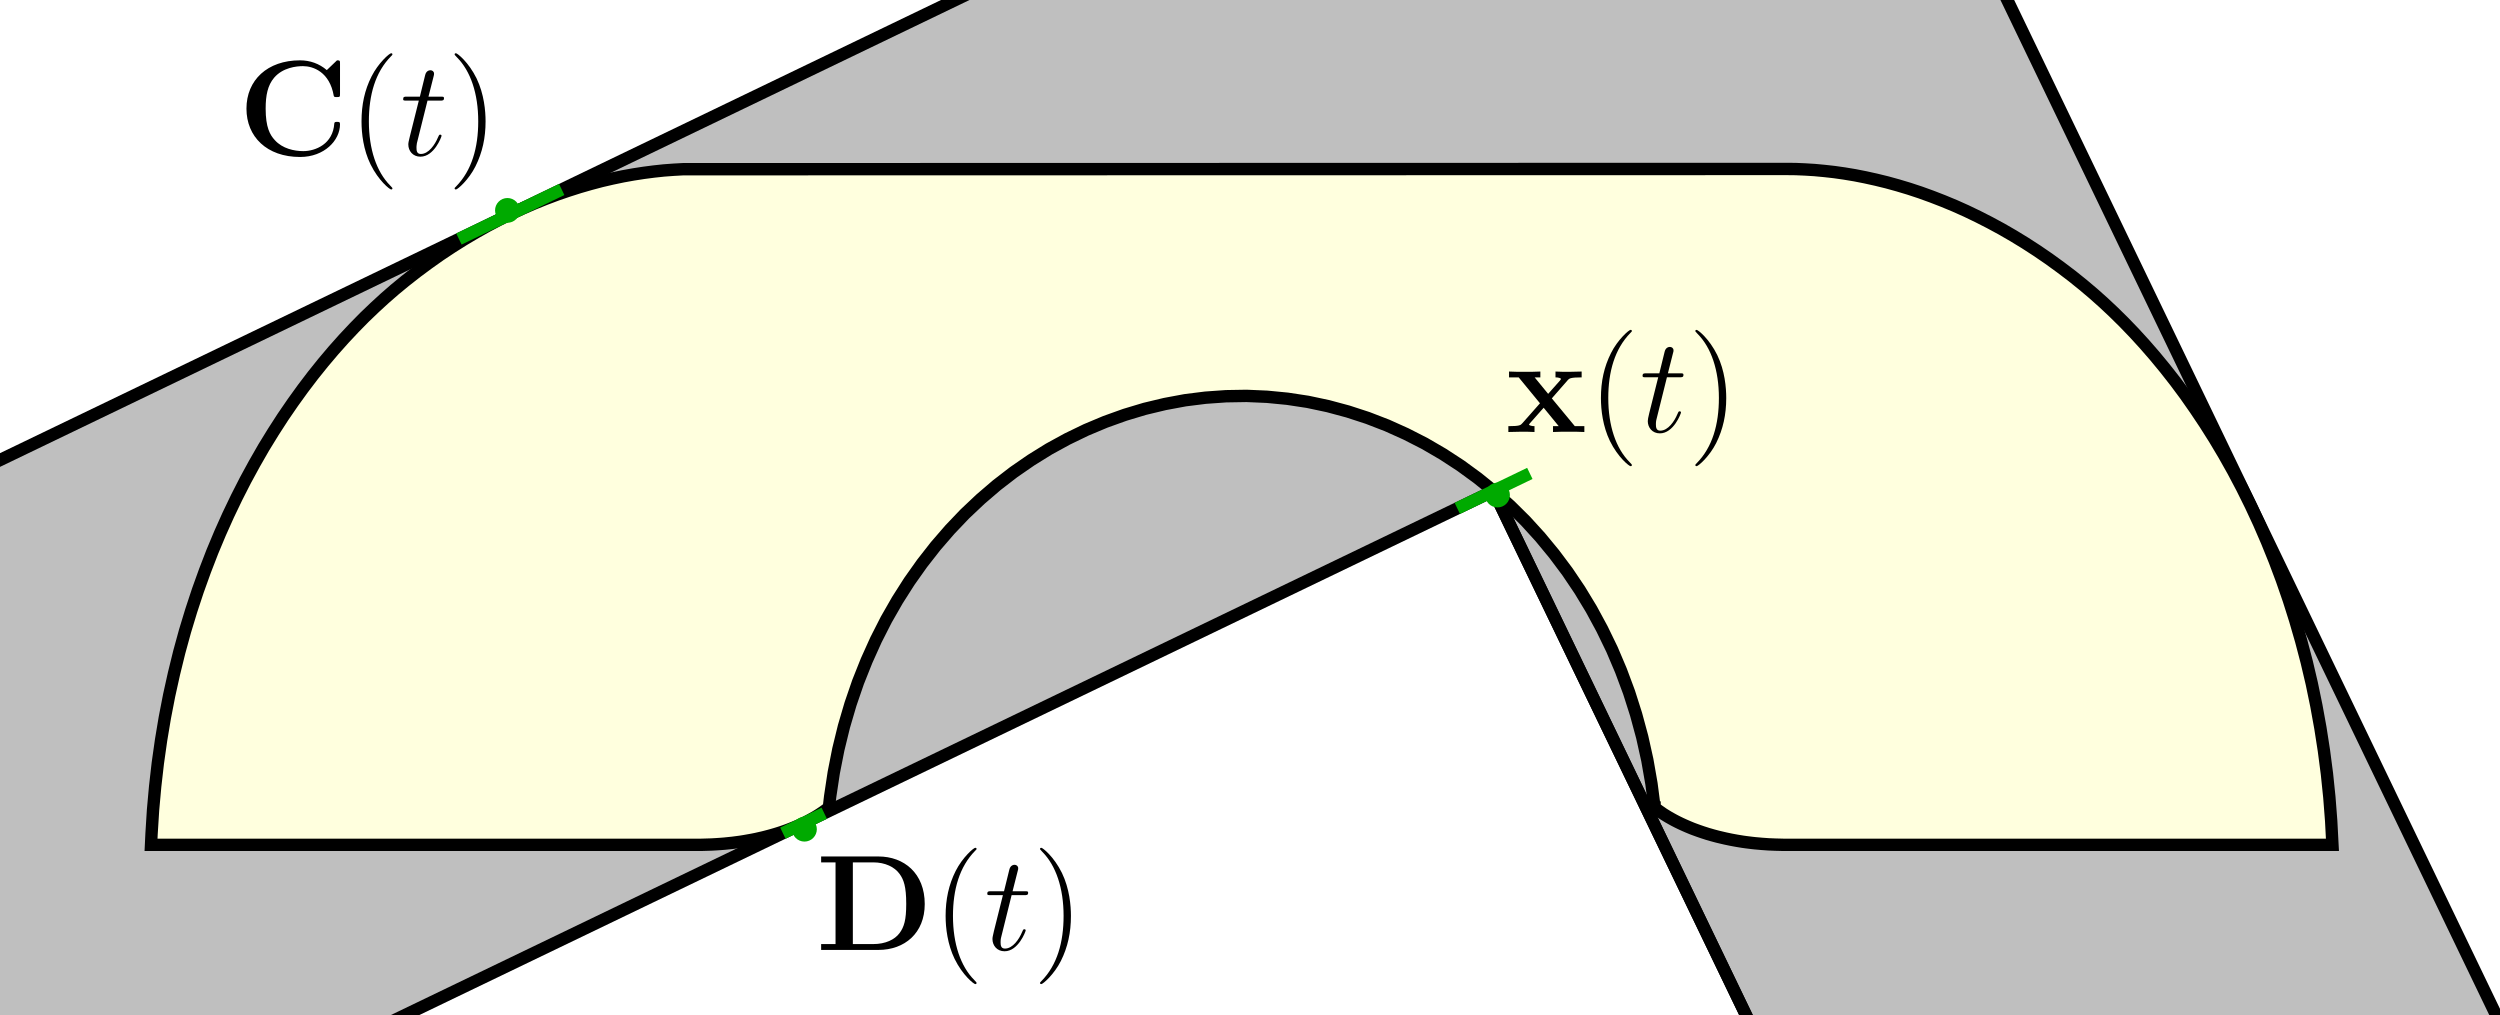
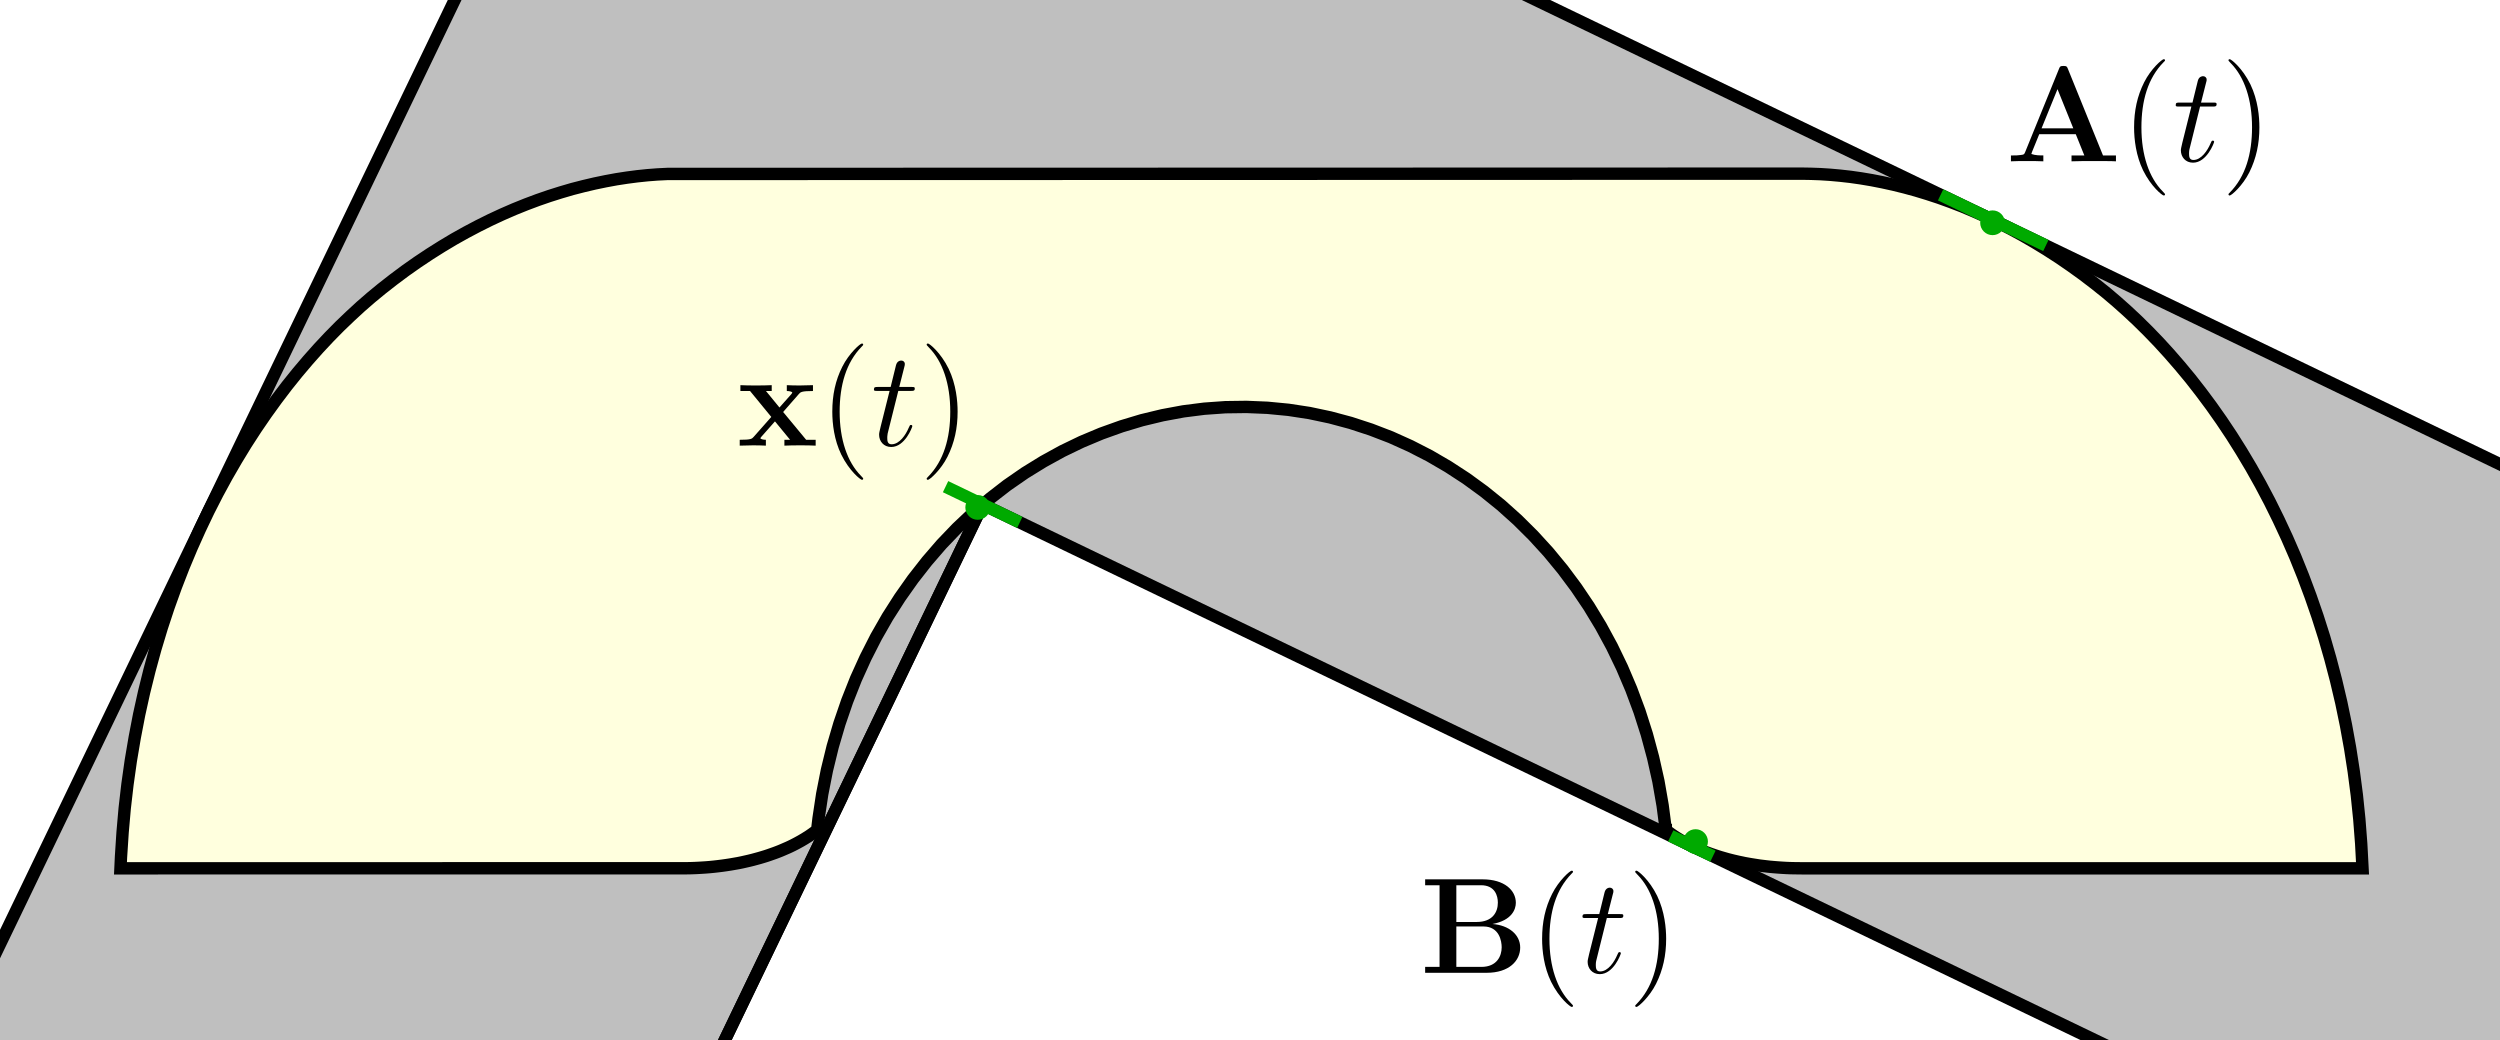
- <svg xmlns="http://www.w3.org/2000/svg" width="202pt" height="82pt" viewBox="0 0 202 82" version="1.1">
-   <g id="surface243">
-     <path style=" stroke:none;fill-rule:nonzero;fill:rgb(75%,75%,75%);fill-opacity:1;" d="M -26.93 110.746 L 120.68 39.664 L 191.762 187.27 L 240.965 163.578 L 146.188 -33.23 L -50.621 61.547 Z M -26.93 110.746 " />
-     <path style="fill:none;stroke-width:1;stroke-linecap:square;stroke-linejoin:miter;stroke:rgb(0%,0%,0%);stroke-opacity:1;stroke-miterlimit:3.25;" d="M -26.93 110.746 L 120.68 39.664 " />
-     <path style="fill:none;stroke-width:1;stroke-linecap:square;stroke-linejoin:miter;stroke:rgb(0%,0%,0%);stroke-opacity:1;stroke-miterlimit:3.25;" d="M 180.555 163.996 L 120.68 39.664 " />
-     <path style=" stroke:none;fill-rule:nonzero;fill:rgb(0%,0%,0%);fill-opacity:1;" d="M 120.68 39.664 L 121.129 40.113 L 120.91 38.996 L 120.461 39.215 Z M 120.68 39.664 " />
-     <path style="fill:none;stroke-width:1;stroke-linecap:square;stroke-linejoin:miter;stroke:rgb(0%,0%,0%);stroke-opacity:1;stroke-miterlimit:3.25;" d="M 180.555 163.996 L 120.68 39.664 " />
-     <path style=" stroke:none;fill-rule:nonzero;fill:rgb(0%,0%,0%);fill-opacity:1;" d="M 120.68 39.664 L 121.129 40.113 L 120.91 38.996 L 120.461 39.215 Z M 120.68 39.664 " />
-     <path style="fill:none;stroke-width:1;stroke-linecap:square;stroke-linejoin:miter;stroke:rgb(0%,0%,0%);stroke-opacity:1;stroke-miterlimit:3.25;" d="M -50.621 61.547 L 146.188 -33.23 L 240.965 163.578 " />
-     <path style="fill-rule:nonzero;fill:rgb(100%,100%,86.999%);fill-opacity:1;stroke-width:1;stroke-linecap:square;stroke-linejoin:miter;stroke:rgb(0%,0%,0%);stroke-opacity:1;stroke-miterlimit:3.25;" d="M 133.688 65.25 L 133.438 63.32 L 133.105 61.418 L 132.691 59.551 L 132.195 57.719 L 131.625 55.93 L 130.973 54.18 L 130.25 52.477 L 129.449 50.824 L 128.582 49.223 L 127.648 47.68 L 126.645 46.191 L 125.578 44.766 L 124.453 43.402 L 123.27 42.102 L 122.031 40.875 L 120.738 39.715 L 119.398 38.633 L 118.012 37.621 L 116.586 36.691 L 115.117 35.836 L 113.609 35.066 L 112.074 34.375 L 110.508 33.77 L 108.914 33.25 L 107.301 32.816 L 105.668 32.469 L 104.023 32.219 L 102.375 32.059 L 100.719 31.988 L 99.059 32.016 L 97.406 32.133 L 95.758 32.34 L 94.121 32.645 L 92.496 33.035 L 90.895 33.516 L 89.316 34.082 L 87.762 34.734 L 86.242 35.469 L 84.758 36.281 L 83.309 37.18 L 81.902 38.152 L 80.539 39.203 L 79.227 40.328 L 77.961 41.523 L 76.754 42.789 L 75.602 44.121 L 74.508 45.52 L 73.473 46.98 L 72.508 48.496 L 71.605 50.074 L 70.777 51.703 L 70.02 53.383 L 69.332 55.109 L 68.723 56.883 L 68.191 58.695 L 67.738 60.547 L 67.367 62.43 L 67.078 64.348 L 66.973 65.25 L 66.887 65.316 L 66.797 65.387 L 66.699 65.461 L 66.598 65.535 L 66.488 65.613 L 66.371 65.691 L 66.25 65.773 L 66.121 65.855 L 65.988 65.938 L 65.848 66.023 L 65.703 66.105 L 65.547 66.191 L 65.387 66.281 L 65.223 66.367 L 65.051 66.453 L 64.871 66.539 L 64.684 66.629 L 64.488 66.715 L 64.289 66.801 L 64.082 66.887 L 63.871 66.969 L 63.648 67.055 L 63.422 67.137 L 63.188 67.219 L 62.949 67.297 L 62.699 67.375 L 62.445 67.449 L 62.184 67.523 L 61.914 67.594 L 61.641 67.664 L 61.359 67.727 L 61.07 67.793 L 60.773 67.852 L 60.469 67.906 L 60.16 67.961 L 59.844 68.012 L 59.523 68.055 L 59.195 68.098 L 58.859 68.133 L 58.516 68.168 L 58.168 68.195 L 57.812 68.219 L 57.453 68.238 L 57.059 68.25 L 56.656 68.262 L 12.203 68.262 L 12.246 67.359 L 12.367 65.43 L 12.539 63.527 L 12.754 61.648 L 13.016 59.797 L 13.32 57.977 L 13.668 56.184 L 14.059 54.422 L 14.484 52.691 L 14.949 50.996 L 15.453 49.336 L 15.988 47.715 L 16.559 46.129 L 17.156 44.582 L 17.789 43.07 L 18.445 41.605 L 19.129 40.18 L 19.836 38.793 L 20.566 37.453 L 21.312 36.152 L 22.082 34.898 L 22.863 33.688 L 23.664 32.52 L 24.473 31.398 L 25.293 30.32 L 26.121 29.289 L 26.953 28.305 L 27.785 27.371 L 28.617 26.484 L 29.445 25.641 L 30.273 24.848 L 31.09 24.098 L 31.902 23.391 L 32.727 22.711 L 33.668 21.973 L 34.617 21.27 L 35.566 20.598 L 36.52 19.965 L 37.477 19.363 L 38.43 18.797 L 39.379 18.262 L 40.332 17.758 L 41.277 17.289 L 42.219 16.852 L 43.156 16.445 L 44.086 16.07 L 45.008 15.723 L 45.922 15.41 L 46.828 15.121 L 47.723 14.863 L 48.605 14.629 L 49.48 14.426 L 50.34 14.246 L 51.188 14.094 L 52.02 13.965 L 52.836 13.859 L 53.641 13.773 L 54.426 13.715 L 55.199 13.672 L 144.395 13.652 L 145.094 13.66 L 145.82 13.691 L 146.602 13.738 L 147.395 13.812 L 148.203 13.902 L 149.031 14.02 L 149.871 14.16 L 150.723 14.328 L 151.59 14.52 L 152.465 14.734 L 153.355 14.98 L 154.254 15.25 L 155.164 15.551 L 156.082 15.883 L 157.008 16.242 L 157.941 16.629 L 158.883 17.051 L 159.824 17.504 L 160.773 17.988 L 161.727 18.504 L 162.68 19.055 L 163.633 19.637 L 164.586 20.254 L 165.539 20.906 L 166.488 21.594 L 167.434 22.312 L 168.332 23.035 L 169.137 23.715 L 169.953 24.441 L 170.773 25.211 L 171.602 26.027 L 172.434 26.891 L 173.266 27.801 L 174.098 28.758 L 174.93 29.766 L 175.754 30.816 L 176.57 31.914 L 177.371 33.059 L 178.164 34.246 L 178.941 35.477 L 179.699 36.75 L 180.441 38.07 L 181.16 39.434 L 181.855 40.836 L 182.527 42.281 L 183.172 43.77 L 183.789 45.297 L 184.375 46.859 L 184.93 48.465 L 185.449 50.105 L 185.934 51.781 L 186.383 53.492 L 186.793 55.234 L 187.16 57.012 L 187.488 58.82 L 187.773 60.656 L 188.016 62.52 L 188.211 64.41 L 188.359 66.324 L 188.461 68.262 L 144.086 68.262 L 143.777 68.254 L 143.465 68.246 L 143.172 68.234 L 142.895 68.223 L 142.621 68.203 L 142.352 68.184 L 142.086 68.16 L 141.824 68.137 L 141.566 68.109 L 141.312 68.078 L 141.062 68.047 L 140.816 68.012 L 140.574 67.973 L 140.336 67.934 L 140.102 67.891 L 139.871 67.848 L 139.645 67.801 L 139.422 67.754 L 139.203 67.703 L 138.988 67.652 L 138.777 67.602 L 138.57 67.547 L 138.367 67.492 L 138.168 67.434 L 137.973 67.379 L 137.781 67.316 L 137.598 67.258 L 137.414 67.195 L 137.234 67.133 L 136.891 67.008 L 136.723 66.945 L 136.402 66.812 L 136.098 66.68 L 135.809 66.547 L 135.535 66.414 L 135.277 66.281 L 135.035 66.148 L 134.922 66.082 L 134.809 66.02 L 134.699 65.953 L 134.496 65.828 L 134.398 65.766 L 134.305 65.703 L 134.219 65.641 L 134.047 65.523 L 133.969 65.465 L 133.895 65.41 L 133.754 65.301 Z M 133.688 65.25 " />
-     <path style=" stroke:none;fill-rule:evenodd;fill:rgb(0%,66.667%,0%);fill-opacity:1;" d="M 122 40 C 122 39.734 121.895 39.48 121.707 39.293 C 121.52 39.105 121.266 39 121 39 C 120.734 39 120.48 39.105 120.293 39.293 C 120.105 39.48 120 39.734 120 40 C 120 40.266 120.105 40.52 120.293 40.707 C 120.48 40.895 120.734 41 121 41 C 121.266 41 121.52 40.895 121.707 40.707 C 121.895 40.52 122 40.266 122 40 Z M 122 40 " />
-     <path style="fill:none;stroke-width:1;stroke-linecap:square;stroke-linejoin:miter;stroke:rgb(0%,66.667%,0%);stroke-opacity:1;stroke-miterlimit:3.25;" d="M 123.16 38.469 L 118.199 40.859 " />
-     <path style=" stroke:none;fill-rule:evenodd;fill:rgb(0%,66.667%,0%);fill-opacity:1;" d="M 66 67 C 66 66.734 65.895 66.48 65.707 66.293 C 65.52 66.105 65.266 66 65 66 C 64.734 66 64.48 66.105 64.293 66.293 C 64.105 66.48 64 66.734 64 67 C 64 67.266 64.105 67.52 64.293 67.707 C 64.48 67.895 64.734 68 65 68 C 65.266 68 65.52 67.895 65.707 67.707 C 65.895 67.52 66 67.266 66 67 Z M 66 67 " />
-     <path style="fill:none;stroke-width:1;stroke-linecap:square;stroke-linejoin:miter;stroke:rgb(0%,66.667%,0%);stroke-opacity:1;stroke-miterlimit:3.25;" d="M 63.707 67.102 L 66.148 65.926 " />
-     <path style=" stroke:none;fill-rule:evenodd;fill:rgb(0%,66.667%,0%);fill-opacity:1;" d="M 42 17 C 42 16.734 41.895 16.48 41.707 16.293 C 41.52 16.105 41.266 16 41 16 C 40.734 16 40.48 16.105 40.293 16.293 C 40.105 16.48 40 16.734 40 17 C 40 17.266 40.105 17.52 40.293 17.707 C 40.48 17.895 40.734 18 41 18 C 41.266 18 41.52 17.895 41.707 17.707 C 41.895 17.52 42 17.266 42 17 Z M 42 17 " />
-     <path style="fill:none;stroke-width:1;stroke-linecap:square;stroke-linejoin:miter;stroke:rgb(0%,66.667%,0%);stroke-opacity:1;stroke-miterlimit:3.25;" d="M 44.934 15.527 L 37.531 19.094 " />
-     <path style=" stroke:none;fill-rule:evenodd;fill:rgb(0%,0%,0%);fill-opacity:1;" d="M 128.016 34.906 L 128.016 34.434 L 127.246 34.434 L 125.387 32.188 L 126.664 30.727 C 126.785 30.582 126.883 30.492 127.797 30.492 L 127.797 30.02 L 126.785 30.043 C 126.465 30.043 125.992 30.043 125.684 30.02 L 125.684 30.492 C 125.891 30.492 126.125 30.547 126.125 30.625 C 126.125 30.625 126.07 30.727 126.047 30.746 L 125.09 31.824 L 124 30.492 L 124.461 30.492 L 124.461 30.02 C 124.211 30.043 123.461 30.043 123.164 30.043 C 122.832 30.043 122.238 30.043 121.93 30.02 L 121.93 30.492 L 122.711 30.492 L 124.43 32.586 L 123 34.203 C 122.867 34.355 122.789 34.434 121.875 34.434 L 121.875 34.906 L 122.898 34.883 C 123.219 34.883 123.68 34.883 123.988 34.906 L 123.988 34.434 C 123.781 34.434 123.547 34.379 123.547 34.301 C 123.547 34.301 123.547 34.281 123.625 34.191 L 124.727 32.945 L 125.945 34.434 L 125.484 34.434 L 125.484 34.906 C 125.75 34.883 126.484 34.883 126.797 34.883 C 127.125 34.883 127.707 34.883 128.016 34.906 Z M 128.016 34.906 " />
-     <path style=" stroke:none;fill-rule:evenodd;fill:rgb(0%,0%,0%);fill-opacity:1;" d="M 131.855 37.578 C 131.855 37.547 131.855 37.523 131.668 37.336 C 130.566 36.227 129.949 34.41 129.949 32.164 C 129.949 30.031 130.469 28.195 131.742 26.895 C 131.855 26.797 131.855 26.773 131.855 26.742 C 131.855 26.676 131.801 26.652 131.754 26.652 C 131.613 26.652 130.711 27.445 130.172 28.523 C 129.609 29.637 129.355 30.812 129.355 32.164 C 129.355 33.145 129.512 34.453 130.082 35.633 C 130.73 36.953 131.633 37.668 131.754 37.668 C 131.801 37.668 131.855 37.648 131.855 37.578 Z M 131.855 37.578 " />
-     <path style=" stroke:none;fill-rule:evenodd;fill:rgb(0%,0%,0%);fill-opacity:1;" d="M 135.824 33.332 C 135.824 33.266 135.781 33.234 135.711 33.234 C 135.711 33.234 135.648 33.234 135.625 33.277 C 135.625 33.277 135.602 33.301 135.527 33.477 C 135.297 34.027 134.789 34.797 134.148 34.797 C 133.82 34.797 133.797 34.523 133.797 34.281 C 133.797 34.281 133.797 34.059 133.832 33.926 L 134.688 30.484 L 135.703 30.484 C 135.91 30.484 136.023 30.484 136.023 30.285 C 136.023 30.164 135.953 30.164 135.734 30.164 L 134.766 30.164 L 135.172 28.559 C 135.219 28.402 135.219 28.383 135.219 28.305 C 135.219 28.129 135.074 28.031 134.93 28.031 C 134.844 28.031 134.59 28.062 134.504 28.414 L 134.074 30.164 L 133.039 30.164 C 132.82 30.164 132.719 30.164 132.719 30.375 C 132.719 30.484 132.797 30.484 133.008 30.484 L 133.984 30.484 L 133.258 33.387 C 133.172 33.773 133.141 33.883 133.141 34.027 C 133.141 34.543 133.5 35.016 134.117 35.016 C 135.23 35.016 135.824 33.41 135.824 33.332 Z M 135.824 33.332 " />
-     <path style=" stroke:none;fill-rule:evenodd;fill:rgb(0%,0%,0%);fill-opacity:1;" d="M 139.48 32.164 C 139.48 31.328 139.371 29.965 138.754 28.688 C 138.105 27.367 137.203 26.652 137.082 26.652 C 137.039 26.652 136.984 26.676 136.984 26.742 C 136.984 26.773 136.984 26.797 137.172 26.984 C 138.27 28.094 138.887 29.91 138.887 32.156 C 138.887 34.289 138.371 36.129 137.094 37.426 C 136.984 37.523 136.984 37.547 136.984 37.578 C 136.984 37.648 137.039 37.668 137.082 37.668 C 137.227 37.668 138.129 36.875 138.668 35.797 C 139.227 34.676 139.48 33.488 139.48 32.164 Z M 139.48 32.164 " />
-     <path style=" stroke:none;fill-rule:evenodd;fill:rgb(0%,0%,0%);fill-opacity:1;" d="M 27.473 10.043 C 27.473 9.855 27.406 9.848 27.242 9.848 C 27.133 9.848 27.023 9.848 27.012 9.965 C 26.91 11.637 25.492 12.211 24.504 12.211 C 23.785 12.211 22.82 12.012 22.203 11.32 C 21.816 10.902 21.465 10.297 21.465 8.777 C 21.465 7.699 21.629 6.895 22.148 6.281 C 22.852 5.457 23.953 5.344 24.48 5.344 C 25.305 5.344 26.637 5.809 26.969 7.746 C 26.988 7.844 27.086 7.844 27.219 7.844 C 27.473 7.844 27.473 7.82 27.473 7.559 L 27.473 5.16 C 27.473 4.906 27.473 4.875 27.23 4.875 L 26.406 5.664 C 25.789 5.137 25.051 4.875 24.238 4.875 C 21.609 4.875 19.914 6.469 19.914 8.777 C 19.914 11.043 21.555 12.684 24.25 12.684 C 26.207 12.684 27.473 11.34 27.473 10.043 Z M 27.473 10.043 " />
-     <path style=" stroke:none;fill-rule:evenodd;fill:rgb(0%,0%,0%);fill-opacity:1;" d="M 31.707 15.227 C 31.707 15.191 31.707 15.172 31.52 14.984 C 30.422 13.871 29.805 12.059 29.805 9.812 C 29.805 7.676 30.32 5.84 31.598 4.543 C 31.707 4.445 31.707 4.422 31.707 4.391 C 31.707 4.32 31.652 4.301 31.609 4.301 C 31.465 4.301 30.562 5.094 30.023 6.172 C 29.461 7.281 29.211 8.457 29.211 9.812 C 29.211 10.793 29.363 12.102 29.938 13.277 C 30.586 14.598 31.488 15.312 31.609 15.312 C 31.652 15.312 31.707 15.293 31.707 15.227 Z M 31.707 15.227 " />
-     <path style=" stroke:none;fill-rule:evenodd;fill:rgb(0%,0%,0%);fill-opacity:1;" d="M 35.676 10.98 C 35.676 10.914 35.633 10.879 35.566 10.879 C 35.566 10.879 35.5 10.879 35.477 10.926 C 35.477 10.926 35.457 10.945 35.379 11.121 C 35.148 11.672 34.641 12.441 34.004 12.441 C 33.672 12.441 33.652 12.168 33.652 11.926 C 33.652 11.926 33.652 11.707 33.684 11.574 L 34.543 8.129 L 35.555 8.129 C 35.762 8.129 35.875 8.129 35.875 7.93 C 35.875 7.809 35.809 7.809 35.59 7.809 L 34.621 7.809 L 35.027 6.203 C 35.07 6.051 35.07 6.027 35.07 5.949 C 35.07 5.773 34.926 5.676 34.785 5.676 C 34.695 5.676 34.441 5.707 34.355 6.059 L 33.926 7.809 L 32.891 7.809 C 32.672 7.809 32.574 7.809 32.574 8.02 C 32.574 8.129 32.648 8.129 32.859 8.129 L 33.84 8.129 L 33.113 11.035 C 33.023 11.418 32.992 11.527 32.992 11.672 C 32.992 12.191 33.355 12.66 33.969 12.66 C 35.082 12.66 35.676 11.055 35.676 10.98 Z M 35.676 10.98 " />
-     <path style=" stroke:none;fill-rule:evenodd;fill:rgb(0%,0%,0%);fill-opacity:1;" d="M 39.234 9.812 C 39.234 8.977 39.121 7.613 38.508 6.336 C 37.859 5.016 36.957 4.301 36.836 4.301 C 36.793 4.301 36.734 4.32 36.734 4.391 C 36.734 4.422 36.734 4.445 36.922 4.633 C 38.023 5.742 38.641 7.559 38.641 9.801 C 38.641 11.938 38.121 13.773 36.848 15.07 C 36.734 15.172 36.734 15.191 36.734 15.227 C 36.734 15.293 36.793 15.312 36.836 15.312 C 36.977 15.312 37.879 14.523 38.418 13.441 C 38.98 12.32 39.234 11.133 39.234 9.812 Z M 39.234 9.812 " />
-     <path style=" stroke:none;fill-rule:evenodd;fill:rgb(0%,0%,0%);fill-opacity:1;" d="M 74.719 73.047 C 74.719 70.559 73.047 69.203 70.977 69.203 L 66.348 69.203 L 66.348 69.68 L 67.512 69.68 L 67.512 76.281 L 66.348 76.281 L 66.348 76.754 L 70.977 76.754 C 73.09 76.754 74.719 75.402 74.719 73.047 Z M 73.223 73.035 C 73.223 74.324 73.059 74.895 72.672 75.41 C 72.289 75.918 71.551 76.281 70.562 76.281 L 68.91 76.281 L 68.91 69.68 L 70.562 69.68 C 71.516 69.68 72.289 70.051 72.695 70.625 C 73.016 71.074 73.223 71.613 73.223 73.035 Z M 73.223 73.035 " />
-     <path style=" stroke:none;fill-rule:evenodd;fill:rgb(0%,0%,0%);fill-opacity:1;" d="M 78.906 79.426 C 78.906 79.395 78.906 79.371 78.719 79.184 C 77.617 78.074 77 76.258 77 74.012 C 77 71.879 77.52 70.039 78.793 68.742 C 78.906 68.645 78.906 68.621 78.906 68.59 C 78.906 68.523 78.852 68.5 78.805 68.5 C 78.664 68.5 77.762 69.293 77.219 70.371 C 76.66 71.484 76.406 72.66 76.406 74.012 C 76.406 74.992 76.562 76.301 77.133 77.48 C 77.781 78.801 78.684 79.516 78.805 79.516 C 78.852 79.516 78.906 79.496 78.906 79.426 Z M 78.906 79.426 " />
-     <path style=" stroke:none;fill-rule:evenodd;fill:rgb(0%,0%,0%);fill-opacity:1;" d="M 82.875 75.18 C 82.875 75.113 82.832 75.082 82.762 75.082 C 82.762 75.082 82.699 75.082 82.676 75.125 C 82.676 75.125 82.652 75.148 82.578 75.324 C 82.348 75.875 81.84 76.645 81.199 76.645 C 80.871 76.645 80.848 76.371 80.848 76.129 C 80.848 76.129 80.848 75.906 80.883 75.773 L 81.738 72.328 L 82.754 72.328 C 82.961 72.328 83.074 72.328 83.074 72.133 C 83.074 72.012 83.004 72.012 82.785 72.012 L 81.816 72.012 L 82.223 70.406 C 82.27 70.25 82.27 70.227 82.27 70.152 C 82.27 69.977 82.125 69.875 81.98 69.875 C 81.895 69.875 81.641 69.91 81.555 70.262 L 81.125 72.012 L 80.09 72.012 C 79.871 72.012 79.77 72.012 79.77 72.219 C 79.77 72.328 79.848 72.328 80.059 72.328 L 81.035 72.328 L 80.309 75.234 C 80.223 75.621 80.191 75.73 80.191 75.875 C 80.191 76.391 80.551 76.863 81.168 76.863 C 82.281 76.863 82.875 75.258 82.875 75.18 Z M 82.875 75.18 " />
-     <path style=" stroke:none;fill-rule:evenodd;fill:rgb(0%,0%,0%);fill-opacity:1;" d="M 86.531 74.012 C 86.531 73.176 86.422 71.812 85.805 70.535 C 85.156 69.215 84.254 68.5 84.133 68.5 C 84.09 68.5 84.035 68.523 84.035 68.59 C 84.035 68.621 84.035 68.645 84.223 68.832 C 85.32 69.941 85.938 71.758 85.938 74.004 C 85.938 76.137 85.422 77.977 84.145 79.273 C 84.035 79.371 84.035 79.395 84.035 79.426 C 84.035 79.496 84.09 79.516 84.133 79.516 C 84.277 79.516 85.18 78.723 85.719 77.645 C 86.281 76.523 86.531 75.336 86.531 74.012 Z M 86.531 74.012 " />
+ <svg xmlns="http://www.w3.org/2000/svg" width="202pt" height="84pt" viewBox="0 0 202 84" version="1.1">
+   <g id="surface408">
+     <path style=" stroke:none;fill-rule:nonzero;fill:rgb(75%,75%,75%);fill-opacity:1;" d="M 6.34 192.473 L 79.402 40.766 L 231.109 113.824 L 255.461 63.258 L 53.184 -34.156 L -44.227 168.121 Z M 6.34 192.473 " />
+     <path style="fill:none;stroke-width:1;stroke-linecap:square;stroke-linejoin:miter;stroke:rgb(0%,0%,0%);stroke-opacity:1;stroke-miterlimit:3.25;" d="M 18.035 168.191 L 79.402 40.766 " />
+     <path style="fill:none;stroke-width:1;stroke-linecap:square;stroke-linejoin:miter;stroke:rgb(0%,0%,0%);stroke-opacity:1;stroke-miterlimit:3.25;" d="M 18.035 168.191 L 79.402 40.766 " />
+     <path style=" stroke:none;fill-rule:nonzero;fill:rgb(0%,0%,0%);fill-opacity:1;" d="M 79.402 40.766 L 78.949 40.316 L 79.168 40.098 L 79.617 40.316 Z M 79.402 40.766 " />
+     <path style="fill:none;stroke-width:1;stroke-linecap:square;stroke-linejoin:miter;stroke:rgb(0%,0%,0%);stroke-opacity:1;stroke-miterlimit:3.25;" d="M 79.402 40.766 L 231.109 113.824 " />
+     <path style="fill:none;stroke-width:1;stroke-linecap:square;stroke-linejoin:miter;stroke:rgb(0%,0%,0%);stroke-opacity:1;stroke-miterlimit:3.25;" d="M -44.227 168.121 L 53.184 -34.156 L 255.461 63.258 " />
+     <path style="fill-rule:nonzero;fill:rgb(100%,100%,86.999%);fill-opacity:1;stroke-width:1;stroke-linecap:square;stroke-linejoin:miter;stroke:rgb(0%,0%,0%);stroke-opacity:1;stroke-miterlimit:3.25;" d="M 134.598 67.062 L 134.34 65.078 L 134 63.125 L 133.57 61.207 L 133.062 59.324 L 132.473 57.48 L 131.805 55.684 L 131.062 53.938 L 130.242 52.238 L 129.348 50.59 L 128.387 49.004 L 127.355 47.473 L 126.262 46.008 L 125.105 44.605 L 123.887 43.273 L 122.617 42.012 L 121.289 40.82 L 119.91 39.707 L 118.484 38.668 L 117.016 37.711 L 115.508 36.832 L 113.961 36.039 L 112.383 35.328 L 110.77 34.707 L 109.133 34.172 L 107.477 33.727 L 105.797 33.371 L 104.109 33.113 L 102.41 32.949 L 100.711 32.879 L 99.008 32.902 L 97.305 33.023 L 95.613 33.238 L 93.93 33.551 L 92.262 33.953 L 90.613 34.449 L 88.988 35.031 L 87.395 35.699 L 85.832 36.453 L 84.305 37.293 L 82.816 38.211 L 81.371 39.211 L 79.973 40.293 L 78.621 41.449 L 77.324 42.676 L 76.078 43.977 L 74.895 45.348 L 73.77 46.785 L 72.711 48.285 L 71.715 49.844 L 70.789 51.465 L 69.938 53.137 L 69.156 54.863 L 68.453 56.641 L 67.828 58.461 L 67.281 60.324 L 66.816 62.227 L 66.434 64.164 L 66.137 66.137 L 66.027 67.062 L 65.941 67.133 L 65.848 67.207 L 65.746 67.281 L 65.641 67.359 L 65.527 67.438 L 65.41 67.52 L 65.285 67.602 L 65.152 67.684 L 65.016 67.77 L 64.871 67.855 L 64.719 67.945 L 64.562 68.031 L 64.398 68.121 L 64.227 68.211 L 64.051 68.301 L 63.867 68.391 L 63.676 68.48 L 63.477 68.566 L 63.27 68.656 L 63.059 68.746 L 62.84 68.832 L 62.613 68.918 L 62.379 69 L 62.137 69.086 L 61.891 69.168 L 61.637 69.246 L 61.375 69.324 L 61.105 69.398 L 60.828 69.473 L 60.547 69.543 L 60.258 69.609 L 59.961 69.676 L 59.656 69.738 L 59.344 69.793 L 59.027 69.848 L 58.703 69.898 L 58.371 69.945 L 58.031 69.988 L 57.688 70.027 L 57.336 70.062 L 56.977 70.09 L 56.613 70.113 L 56.242 70.133 L 55.84 70.148 L 55.422 70.156 L 9.734 70.16 L 9.777 69.23 L 9.906 67.25 L 10.078 65.293 L 10.301 63.363 L 10.57 61.461 L 10.887 59.586 L 11.242 57.742 L 11.641 55.934 L 12.082 54.156 L 12.559 52.414 L 13.074 50.707 L 13.625 49.039 L 14.211 47.41 L 14.828 45.82 L 15.477 44.27 L 16.152 42.762 L 16.852 41.293 L 17.578 39.871 L 18.328 38.492 L 19.102 37.156 L 19.887 35.867 L 20.695 34.621 L 21.516 33.422 L 22.348 32.27 L 23.188 31.164 L 24.039 30.105 L 24.895 29.094 L 25.75 28.133 L 26.605 27.219 L 27.457 26.355 L 28.309 25.539 L 29.148 24.766 L 29.98 24.043 L 30.828 23.344 L 31.797 22.586 L 32.773 21.859 L 33.75 21.172 L 34.73 20.52 L 35.711 19.902 L 36.691 19.316 L 37.668 18.77 L 38.645 18.254 L 39.617 17.77 L 40.586 17.32 L 41.547 16.902 L 42.504 16.516 L 43.453 16.16 L 44.391 15.836 L 45.32 15.543 L 46.242 15.273 L 47.152 15.039 L 48.047 14.828 L 48.93 14.645 L 49.801 14.484 L 50.656 14.352 L 51.5 14.242 L 52.324 14.156 L 53.133 14.094 L 53.926 14.055 L 145.602 14.031 L 146.316 14.043 L 147.066 14.07 L 147.867 14.121 L 148.684 14.195 L 149.516 14.289 L 150.363 14.41 L 151.227 14.555 L 152.105 14.727 L 152.992 14.922 L 153.895 15.145 L 154.809 15.395 L 155.734 15.676 L 156.672 15.984 L 157.613 16.324 L 158.566 16.691 L 159.523 17.094 L 160.488 17.523 L 161.461 17.988 L 162.434 18.488 L 163.414 19.02 L 164.391 19.586 L 165.371 20.184 L 166.352 20.816 L 167.332 21.488 L 168.309 22.191 L 169.281 22.934 L 170.203 23.672 L 171.031 24.375 L 171.867 25.121 L 172.711 25.91 L 173.562 26.75 L 174.418 27.637 L 175.273 28.574 L 176.129 29.559 L 176.984 30.59 L 177.828 31.672 L 178.668 32.801 L 179.496 33.977 L 180.309 35.195 L 181.105 36.461 L 181.887 37.773 L 182.648 39.129 L 183.387 40.527 L 184.102 41.973 L 184.793 43.457 L 185.457 44.984 L 186.09 46.555 L 186.691 48.164 L 187.262 49.812 L 187.797 51.496 L 188.293 53.219 L 188.754 54.977 L 189.176 56.77 L 189.555 58.598 L 189.891 60.453 L 190.184 62.34 L 190.434 64.258 L 190.633 66.199 L 190.785 68.168 L 190.891 70.16 L 145.602 70.16 L 145.281 70.156 L 144.965 70.152 L 144.645 70.145 L 144.344 70.133 L 144.059 70.117 L 143.777 70.098 L 143.504 70.078 L 143.23 70.055 L 142.961 70.031 L 142.695 70 L 142.434 69.969 L 142.176 69.938 L 141.922 69.898 L 141.43 69.82 L 141.188 69.777 L 140.949 69.734 L 140.719 69.684 L 140.488 69.637 L 140.043 69.535 L 139.613 69.426 L 139.406 69.367 L 139 69.25 L 138.805 69.188 L 138.613 69.125 L 138.426 69.062 L 138.242 69 L 138.062 68.934 L 137.887 68.871 L 137.715 68.805 L 137.551 68.738 L 137.387 68.668 L 137.227 68.602 L 137.074 68.535 L 136.922 68.465 L 136.777 68.398 L 136.633 68.328 L 136.496 68.258 L 136.359 68.191 L 136.23 68.121 L 135.98 67.988 L 135.863 67.918 L 135.746 67.852 L 135.637 67.785 L 135.531 67.719 L 135.426 67.656 L 135.328 67.59 L 135.23 67.527 L 135.141 67.465 L 135.051 67.406 L 134.969 67.344 L 134.887 67.285 L 134.809 67.227 L 134.734 67.172 L 134.664 67.117 Z M 134.598 67.062 " />
+     <path style=" stroke:none;fill-rule:evenodd;fill:rgb(0%,66.667%,0%);fill-opacity:1;" d="M 80 41 C 80 40.734 79.895 40.48 79.707 40.293 C 79.52 40.105 79.266 40 79 40 C 78.734 40 78.48 40.105 78.293 40.293 C 78.105 40.48 78 40.734 78 41 C 78 41.266 78.105 41.52 78.293 41.707 C 78.48 41.895 78.734 42 79 42 C 79.266 42 79.52 41.895 79.707 41.707 C 79.895 41.52 80 41.266 80 41 Z M 80 41 " />
+     <path style="fill:none;stroke-width:1;stroke-linecap:square;stroke-linejoin:miter;stroke:rgb(0%,66.667%,0%);stroke-opacity:1;stroke-miterlimit:3.25;" d="M 81.949 41.992 L 76.852 39.539 " />
+     <path style=" stroke:none;fill-rule:evenodd;fill:rgb(0%,66.667%,0%);fill-opacity:1;" d="M 138 68 C 138 67.734 137.895 67.48 137.707 67.293 C 137.52 67.105 137.266 67 137 67 C 136.734 67 136.48 67.105 136.293 67.293 C 136.105 67.48 136 67.734 136 68 C 136 68.266 136.105 68.52 136.293 68.707 C 136.48 68.895 136.734 69 137 69 C 137.266 69 137.52 68.895 137.707 68.707 C 137.895 68.52 138 68.266 138 68 Z M 138 68 " />
+     <path style="fill:none;stroke-width:1;stroke-linecap:square;stroke-linejoin:miter;stroke:rgb(0%,66.667%,0%);stroke-opacity:1;stroke-miterlimit:3.25;" d="M 135.445 67.758 L 137.953 68.965 " />
+     <path style=" stroke:none;fill-rule:evenodd;fill:rgb(0%,66.667%,0%);fill-opacity:1;" d="M 162 18 C 162 17.734 161.895 17.48 161.707 17.293 C 161.52 17.105 161.266 17 161 17 C 160.734 17 160.48 17.105 160.293 17.293 C 160.105 17.48 160 17.734 160 18 C 160 18.266 160.105 18.52 160.293 18.707 C 160.48 18.895 160.734 19 161 19 C 161.266 19 161.52 18.895 161.707 18.707 C 161.895 18.52 162 18.266 162 18 Z M 162 18 " />
+     <path style="fill:none;stroke-width:1;stroke-linecap:square;stroke-linejoin:miter;stroke:rgb(0%,66.667%,0%);stroke-opacity:1;stroke-miterlimit:3.25;" d="M 164.855 19.621 L 157.25 15.961 " />
+     <path style=" stroke:none;fill-rule:evenodd;fill:rgb(0%,0%,0%);fill-opacity:1;" d="M 65.906 36.008 L 65.906 35.535 L 65.137 35.535 L 63.277 33.289 L 64.555 31.828 C 64.676 31.684 64.773 31.594 65.688 31.594 L 65.688 31.121 L 64.676 31.145 C 64.355 31.145 63.883 31.145 63.574 31.121 L 63.574 31.594 C 63.785 31.594 64.016 31.648 64.016 31.727 C 64.016 31.727 63.961 31.828 63.938 31.848 L 62.98 32.926 L 61.891 31.594 L 62.355 31.594 L 62.355 31.121 C 62.102 31.145 61.352 31.145 61.055 31.145 C 60.727 31.145 60.133 31.145 59.824 31.121 L 59.824 31.594 L 60.605 31.594 L 62.32 33.688 L 60.891 35.305 C 60.758 35.457 60.68 35.535 59.77 35.535 L 59.77 36.008 L 60.793 35.984 C 61.109 35.984 61.574 35.984 61.883 36.008 L 61.883 35.535 C 61.672 35.535 61.441 35.48 61.441 35.402 C 61.441 35.402 61.441 35.383 61.516 35.293 L 62.617 34.047 L 63.84 35.535 L 63.379 35.535 L 63.379 36.008 C 63.641 35.984 64.379 35.984 64.688 35.984 C 65.016 35.984 65.602 35.984 65.906 36.008 Z M 65.906 36.008 " />
+     <path style=" stroke:none;fill-rule:evenodd;fill:rgb(0%,0%,0%);fill-opacity:1;" d="M 69.746 38.68 C 69.746 38.648 69.746 38.625 69.559 38.438 C 68.461 37.328 67.844 35.512 67.844 33.266 C 67.844 31.133 68.359 29.297 69.637 27.996 C 69.746 27.898 69.746 27.875 69.746 27.844 C 69.746 27.777 69.691 27.754 69.648 27.754 C 69.504 27.754 68.602 28.547 68.062 29.625 C 67.5 30.738 67.25 31.914 67.25 33.266 C 67.25 34.246 67.402 35.555 67.977 36.734 C 68.625 38.055 69.527 38.77 69.648 38.77 C 69.691 38.77 69.746 38.75 69.746 38.68 Z M 69.746 38.68 " />
+     <path style=" stroke:none;fill-rule:evenodd;fill:rgb(0%,0%,0%);fill-opacity:1;" d="M 73.715 34.434 C 73.715 34.367 73.672 34.336 73.605 34.336 C 73.605 34.336 73.539 34.336 73.516 34.379 C 73.516 34.379 73.496 34.402 73.418 34.578 C 73.188 35.129 72.68 35.898 72.043 35.898 C 71.711 35.898 71.691 35.625 71.691 35.383 C 71.691 35.383 71.691 35.16 71.723 35.027 L 72.582 31.586 L 73.594 31.586 C 73.805 31.586 73.914 31.586 73.914 31.387 C 73.914 31.266 73.848 31.266 73.629 31.266 L 72.66 31.266 L 73.066 29.66 C 73.109 29.504 73.109 29.484 73.109 29.406 C 73.109 29.23 72.969 29.133 72.824 29.133 C 72.734 29.133 72.484 29.164 72.395 29.516 L 71.965 31.266 L 70.93 31.266 C 70.711 31.266 70.613 31.266 70.613 31.477 C 70.613 31.586 70.688 31.586 70.898 31.586 L 71.879 31.586 L 71.152 34.488 C 71.062 34.875 71.031 34.984 71.031 35.129 C 71.031 35.645 71.395 36.117 72.008 36.117 C 73.121 36.117 73.715 34.512 73.715 34.434 Z M 73.715 34.434 " />
+     <path style=" stroke:none;fill-rule:evenodd;fill:rgb(0%,0%,0%);fill-opacity:1;" d="M 77.375 33.266 C 77.375 32.43 77.262 31.066 76.648 29.789 C 76 28.469 75.094 27.754 74.977 27.754 C 74.93 27.754 74.875 27.777 74.875 27.844 C 74.875 27.875 74.875 27.898 75.062 28.086 C 76.164 29.195 76.781 31.012 76.781 33.258 C 76.781 35.391 76.262 37.23 74.984 38.527 C 74.875 38.625 74.875 38.648 74.875 38.68 C 74.875 38.75 74.93 38.77 74.977 38.77 C 75.117 38.77 76.02 37.977 76.559 36.898 C 77.121 35.777 77.375 34.59 77.375 33.266 Z M 77.375 33.266 " />
+     <path style=" stroke:none;fill-rule:evenodd;fill:rgb(0%,0%,0%);fill-opacity:1;" d="M 170.969 13.035 L 170.969 12.559 L 169.922 12.559 L 167.094 5.582 C 167.016 5.387 166.996 5.328 166.73 5.328 C 166.457 5.328 166.434 5.387 166.359 5.582 L 163.629 12.297 C 163.551 12.473 163.551 12.496 163.242 12.527 C 162.969 12.559 162.922 12.559 162.68 12.559 L 162.484 12.559 L 162.484 13.035 C 162.77 13.012 163.43 13.012 163.75 13.012 C 164.047 13.012 164.848 13.012 165.102 13.035 L 165.102 12.559 C 164.859 12.559 164.441 12.559 164.133 12.441 C 164.168 12.34 164.168 12.316 164.188 12.273 L 164.77 10.844 L 167.723 10.844 L 168.414 12.559 L 167.379 12.559 L 167.379 13.035 C 167.734 13.012 168.801 13.012 169.219 13.012 C 169.57 13.012 170.691 13.012 170.969 13.035 Z M 167.523 10.371 L 164.957 10.371 L 166.246 7.203 Z M 167.523 10.371 " />
+     <path style=" stroke:none;fill-rule:evenodd;fill:rgb(0%,0%,0%);fill-opacity:1;" d="M 174.934 15.707 C 174.934 15.676 174.934 15.652 174.746 15.465 C 173.645 14.355 173.027 12.539 173.027 10.293 C 173.027 8.156 173.543 6.32 174.82 5.023 C 174.934 4.922 174.934 4.902 174.934 4.867 C 174.934 4.801 174.879 4.781 174.832 4.781 C 174.691 4.781 173.785 5.57 173.246 6.652 C 172.688 7.762 172.434 8.938 172.434 10.293 C 172.434 11.273 172.59 12.582 173.16 13.762 C 173.809 15.082 174.711 15.797 174.832 15.797 C 174.879 15.797 174.934 15.773 174.934 15.707 Z M 174.934 15.707 " />
+     <path style=" stroke:none;fill-rule:evenodd;fill:rgb(0%,0%,0%);fill-opacity:1;" d="M 178.902 11.461 C 178.902 11.395 178.859 11.363 178.789 11.363 C 178.789 11.363 178.727 11.363 178.703 11.406 C 178.703 11.406 178.68 11.426 178.605 11.605 C 178.371 12.152 177.867 12.926 177.227 12.926 C 176.898 12.926 176.875 12.648 176.875 12.406 C 176.875 12.406 176.875 12.188 176.91 12.055 L 177.766 8.609 L 178.777 8.609 C 178.988 8.609 179.102 8.609 179.102 8.41 C 179.102 8.289 179.031 8.289 178.812 8.289 L 177.844 8.289 L 178.25 6.684 C 178.297 6.531 178.297 6.508 178.297 6.43 C 178.297 6.254 178.152 6.156 178.008 6.156 C 177.922 6.156 177.668 6.188 177.582 6.539 L 177.152 8.289 L 176.117 8.289 C 175.895 8.289 175.797 8.289 175.797 8.5 C 175.797 8.609 175.875 8.609 176.082 8.609 L 177.062 8.609 L 176.336 11.516 C 176.25 11.902 176.215 12.012 176.215 12.152 C 176.215 12.672 176.578 13.145 177.195 13.145 C 178.309 13.145 178.902 11.535 178.902 11.461 Z M 178.902 11.461 " />
+     <path style=" stroke:none;fill-rule:evenodd;fill:rgb(0%,0%,0%);fill-opacity:1;" d="M 182.559 10.293 C 182.559 9.457 182.449 8.094 181.832 6.816 C 181.184 5.496 180.281 4.781 180.16 4.781 C 180.117 4.781 180.062 4.801 180.062 4.867 C 180.062 4.902 180.062 4.922 180.25 5.109 C 181.348 6.223 181.965 8.039 181.965 10.281 C 181.965 12.418 181.449 14.254 180.172 15.555 C 180.062 15.652 180.062 15.676 180.062 15.707 C 180.062 15.773 180.117 15.797 180.16 15.797 C 180.305 15.797 181.207 15.004 181.746 13.926 C 182.305 12.801 182.559 11.613 182.559 10.293 Z M 182.559 10.293 " />
+     <path style=" stroke:none;fill-rule:evenodd;fill:rgb(0%,0%,0%);fill-opacity:1;" d="M 122.832 76.562 C 122.832 75.52 121.918 74.758 120.59 74.66 C 122.172 74.363 122.48 73.461 122.48 72.945 C 122.48 71.934 121.555 71.051 119.793 71.051 L 115.152 71.051 L 115.152 71.527 L 116.316 71.527 L 116.316 78.125 L 115.152 78.125 L 115.152 78.602 L 120.125 78.602 C 121.941 78.602 122.832 77.621 122.832 76.562 Z M 121.027 72.934 C 121.027 73.703 120.598 74.496 119.312 74.496 L 117.672 74.496 L 117.672 71.527 L 119.664 71.527 C 120.797 71.527 121.027 72.383 121.027 72.934 Z M 121.336 76.543 C 121.336 77.234 120.961 78.125 119.695 78.125 L 117.672 78.125 L 117.672 74.859 L 119.863 74.859 C 121.148 74.859 121.336 76.047 121.336 76.543 Z M 121.336 76.543 " />
+     <path style=" stroke:none;fill-rule:evenodd;fill:rgb(0%,0%,0%);fill-opacity:1;" d="M 127.098 81.273 C 127.098 81.238 127.098 81.219 126.91 81.031 C 125.812 79.922 125.195 78.105 125.195 75.859 C 125.195 73.727 125.711 71.887 126.988 70.59 C 127.098 70.492 127.098 70.469 127.098 70.438 C 127.098 70.371 127.043 70.348 127 70.348 C 126.855 70.348 125.953 71.141 125.414 72.219 C 124.852 73.332 124.602 74.508 124.602 75.859 C 124.602 76.84 124.754 78.148 125.328 79.328 C 125.977 80.648 126.879 81.363 127 81.363 C 127.043 81.363 127.098 81.34 127.098 81.273 Z M 127.098 81.273 " />
+     <path style=" stroke:none;fill-rule:evenodd;fill:rgb(0%,0%,0%);fill-opacity:1;" d="M 130.965 77.027 C 130.965 76.961 130.922 76.93 130.855 76.93 C 130.855 76.93 130.789 76.93 130.77 76.973 C 130.77 76.973 130.746 76.992 130.668 77.172 C 130.438 77.719 129.934 78.492 129.293 78.492 C 128.965 78.492 128.941 78.215 128.941 77.973 C 128.941 77.973 128.941 77.754 128.977 77.621 L 129.832 74.176 L 130.844 74.176 C 131.055 74.176 131.164 74.176 131.164 73.977 C 131.164 73.859 131.098 73.859 130.879 73.859 L 129.91 73.859 L 130.316 72.254 C 130.363 72.098 130.363 72.074 130.363 72 C 130.363 71.824 130.219 71.723 130.074 71.723 C 129.988 71.723 129.734 71.758 129.648 72.109 L 129.219 73.859 L 128.184 73.859 C 127.961 73.859 127.863 73.859 127.863 74.066 C 127.863 74.176 127.941 74.176 128.148 74.176 L 129.129 74.176 L 128.402 77.082 C 128.316 77.469 128.281 77.578 128.281 77.719 C 128.281 78.238 128.645 78.711 129.262 78.711 C 130.375 78.711 130.965 77.102 130.965 77.027 Z M 130.965 77.027 " />
+     <path style=" stroke:none;fill-rule:evenodd;fill:rgb(0%,0%,0%);fill-opacity:1;" d="M 134.625 75.859 C 134.625 75.023 134.512 73.66 133.898 72.383 C 133.25 71.062 132.348 70.348 132.227 70.348 C 132.184 70.348 132.125 70.371 132.125 70.438 C 132.125 70.469 132.125 70.492 132.312 70.68 C 133.414 71.789 134.031 73.605 134.031 75.848 C 134.031 77.984 133.512 79.82 132.238 81.121 C 132.125 81.219 132.125 81.238 132.125 81.273 C 132.125 81.34 132.184 81.363 132.227 81.363 C 132.367 81.363 133.27 80.57 133.809 79.492 C 134.371 78.367 134.625 77.18 134.625 75.859 Z M 134.625 75.859 " />
  </g>
</svg>
